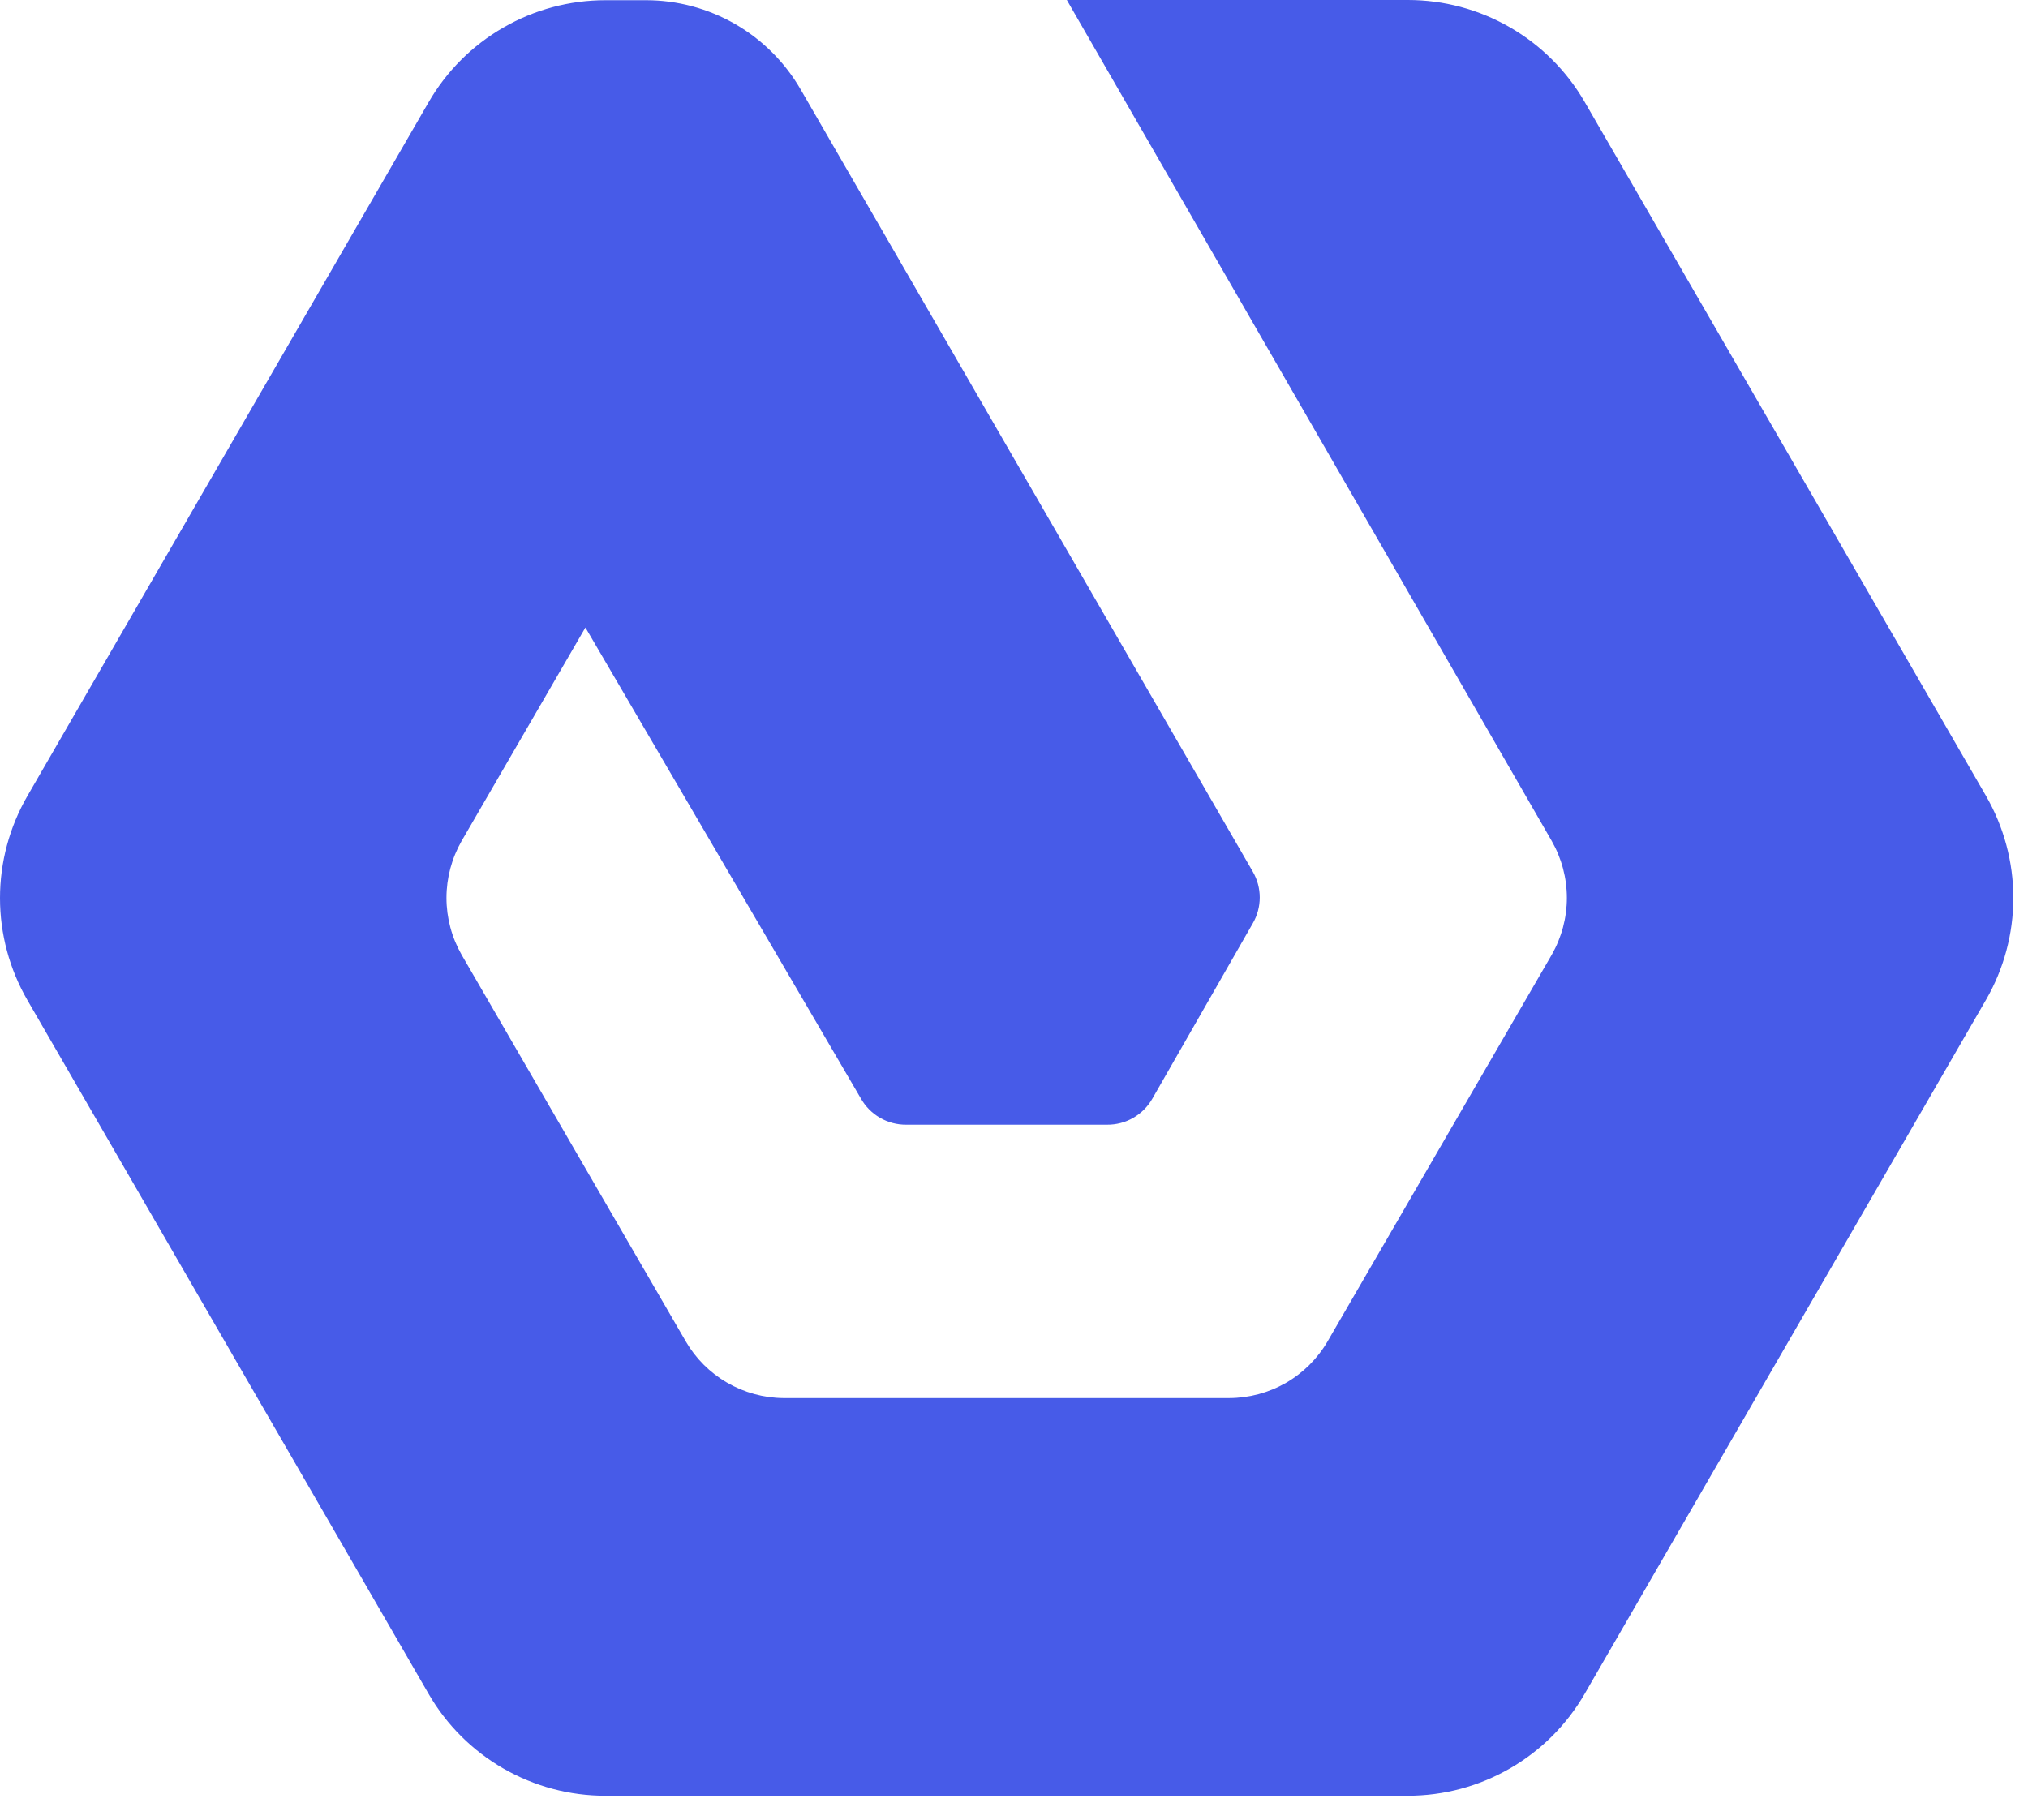
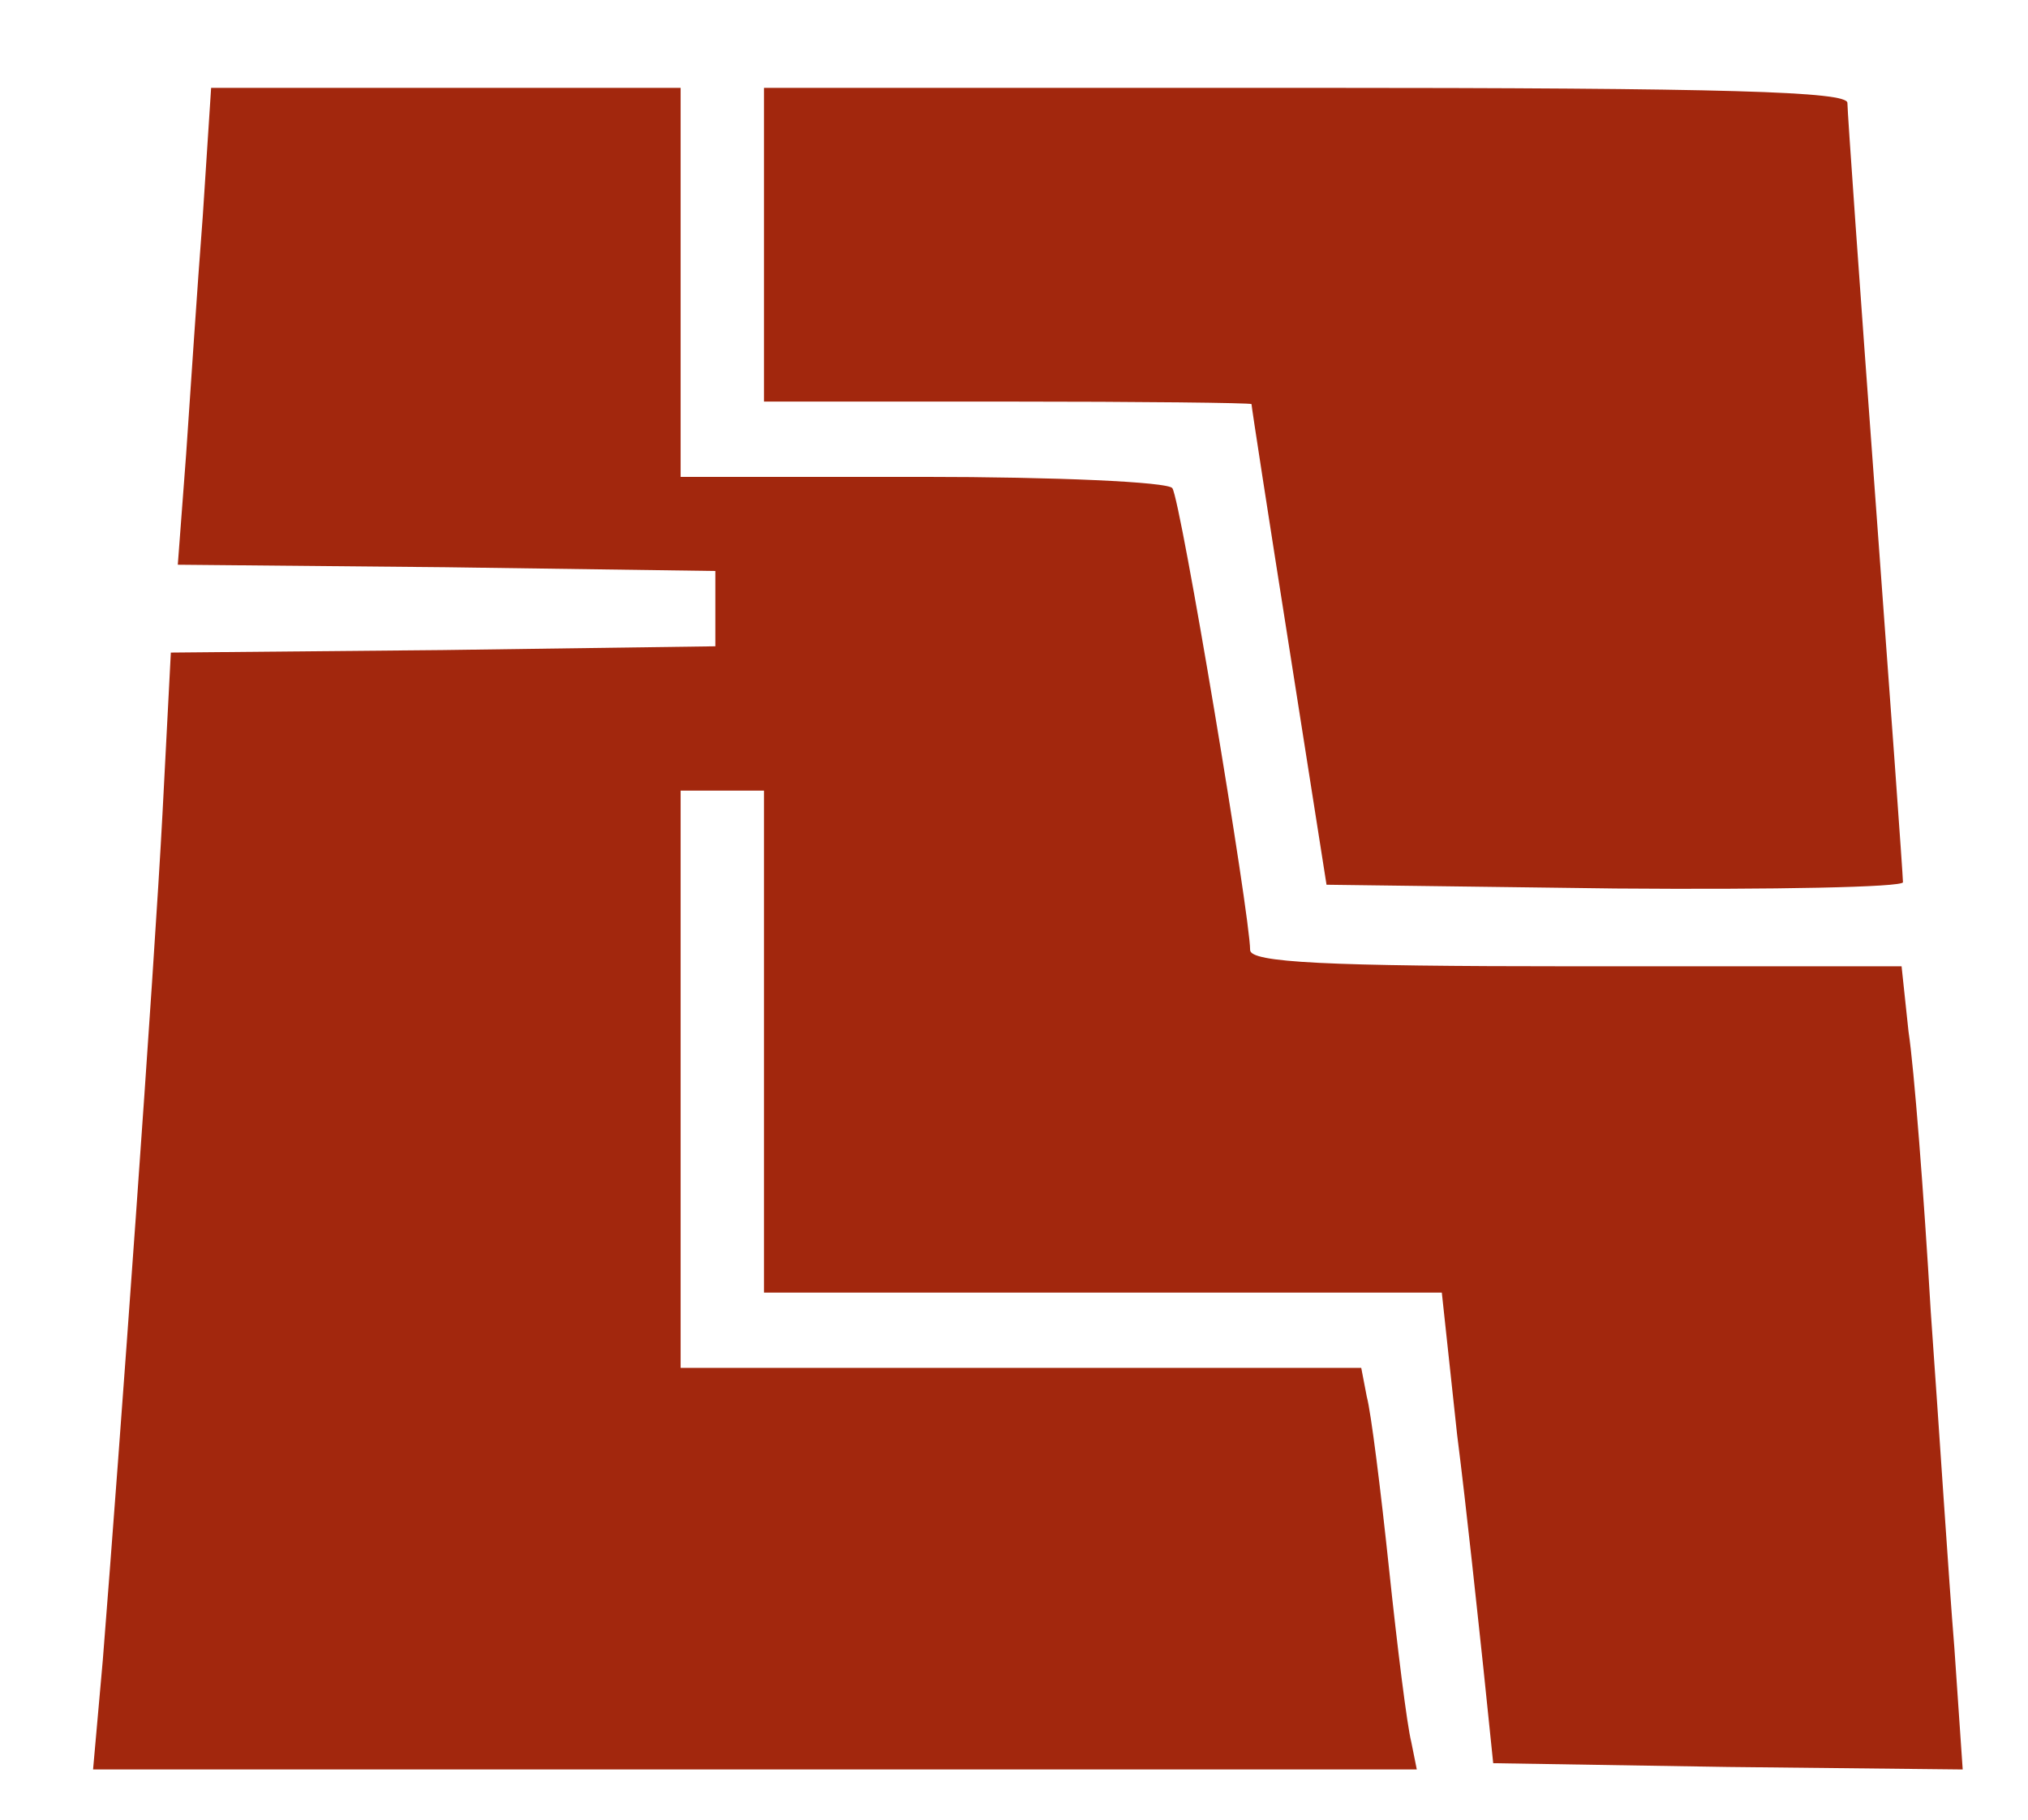
- <svg xmlns="http://www.w3.org/2000/svg" width="39" height="35" viewBox="0 0 39 35" fill="none">
-   <path d="M29.84 16.174C30.031 16.508 30.132 16.886 30.132 17.27C30.132 17.654 30.031 18.032 29.84 18.366L25.531 25.799C25.338 26.131 25.062 26.406 24.73 26.598C24.398 26.789 24.021 26.89 23.637 26.891L15.066 26.891C14.685 26.888 14.311 26.785 13.982 26.594C13.652 26.403 13.378 26.128 13.187 25.799L8.878 18.366C8.687 18.032 8.586 17.654 8.586 17.27C8.586 16.886 8.687 16.508 8.878 16.174L11.258 12.07L16.555 21.128C16.642 21.282 16.769 21.411 16.923 21.5C17.077 21.589 17.252 21.635 17.43 21.633L21.288 21.633C21.466 21.635 21.641 21.589 21.795 21.5C21.949 21.411 22.076 21.282 22.163 21.128L24.092 17.76C24.18 17.609 24.226 17.437 24.226 17.262C24.226 17.088 24.18 16.916 24.092 16.765L15.397 1.72C15.096 1.199 14.662 0.765 14.14 0.464C13.618 0.163 13.026 0.004 12.423 0.004L11.644 0.004C10.954 0.004 10.277 0.185 9.68 0.53C9.082 0.874 8.586 1.37 8.242 1.967L0.527 15.31C0.182 15.907 -7.84862e-07 16.584 -7.54727e-07 17.274C-7.24593e-07 17.963 0.182 18.64 0.527 19.237L8.242 32.58C8.587 33.177 9.083 33.672 9.68 34.016C10.278 34.36 10.955 34.541 11.644 34.54L27.074 34.54C27.764 34.54 28.441 34.359 29.038 34.014C29.636 33.67 30.131 33.174 30.476 32.577L38.191 19.233C38.536 18.637 38.718 17.959 38.718 17.27C38.718 16.581 38.536 15.903 38.191 15.306L30.476 1.963C30.131 1.366 29.636 0.87 29.038 0.526C28.441 0.181 27.764 -0 27.074 3.09408e-06L20.516 3.38073e-06L29.84 16.174Z" fill="#475BE8" />
+ <svg xmlns="http://www.w3.org/2000/svg" version="1.0" width="39pt" height="35pt" viewBox="0 0 39 35" preserveAspectRatio="xMidYMid meet">
+   <g transform="translate(0,35) scale(0.026712,-0.024138)" fill="#A2270D" stroke="none">
+     <path d="M146 1278 c-4 -57 -9 -142 -12 -190 l-6 -88 193 -2 194 -3 0 -30 0 -30 -196 -3 -196 -2 -6 -128 c-6 -126 -31 -508 -43 -675 l-7 -87 477 0 476 0 -4 22 c-3 13 -10 75 -16 138 -6 63 -13 125 -16 137 l-4 23 -245 0 -245 0 0 230 0 230 30 0 30 0 0 -200 0 -200 244 0 244 0 11 -113 c7 -61 15 -146 19 -187 l7 -75 169 -3 169 -2 -6 97 c-4 54 -11 175 -17 268 -5 94 -12 194 -16 223 l-5 52 -235 0 c-180 0 -234 3 -234 13 0 27 -50 359 -56 368 -3 5 -84 9 -180 9 l-174 0 0 155 0 155 -169 0 -169 0 -6 -102z" />
+     <path d="M550 1255 l0 -125 175 0 c96 0 175 -1 176 -2 0 -2 12 -88 27 -193 l27 -190 208 -3 c114 -1 207 1 207 5 0 5 -9 143 -20 308 -11 165 -20 306 -20 313 0 9 -85 12 -390 12 l-390 0 0 -125z" />
+   </g>
</svg>
